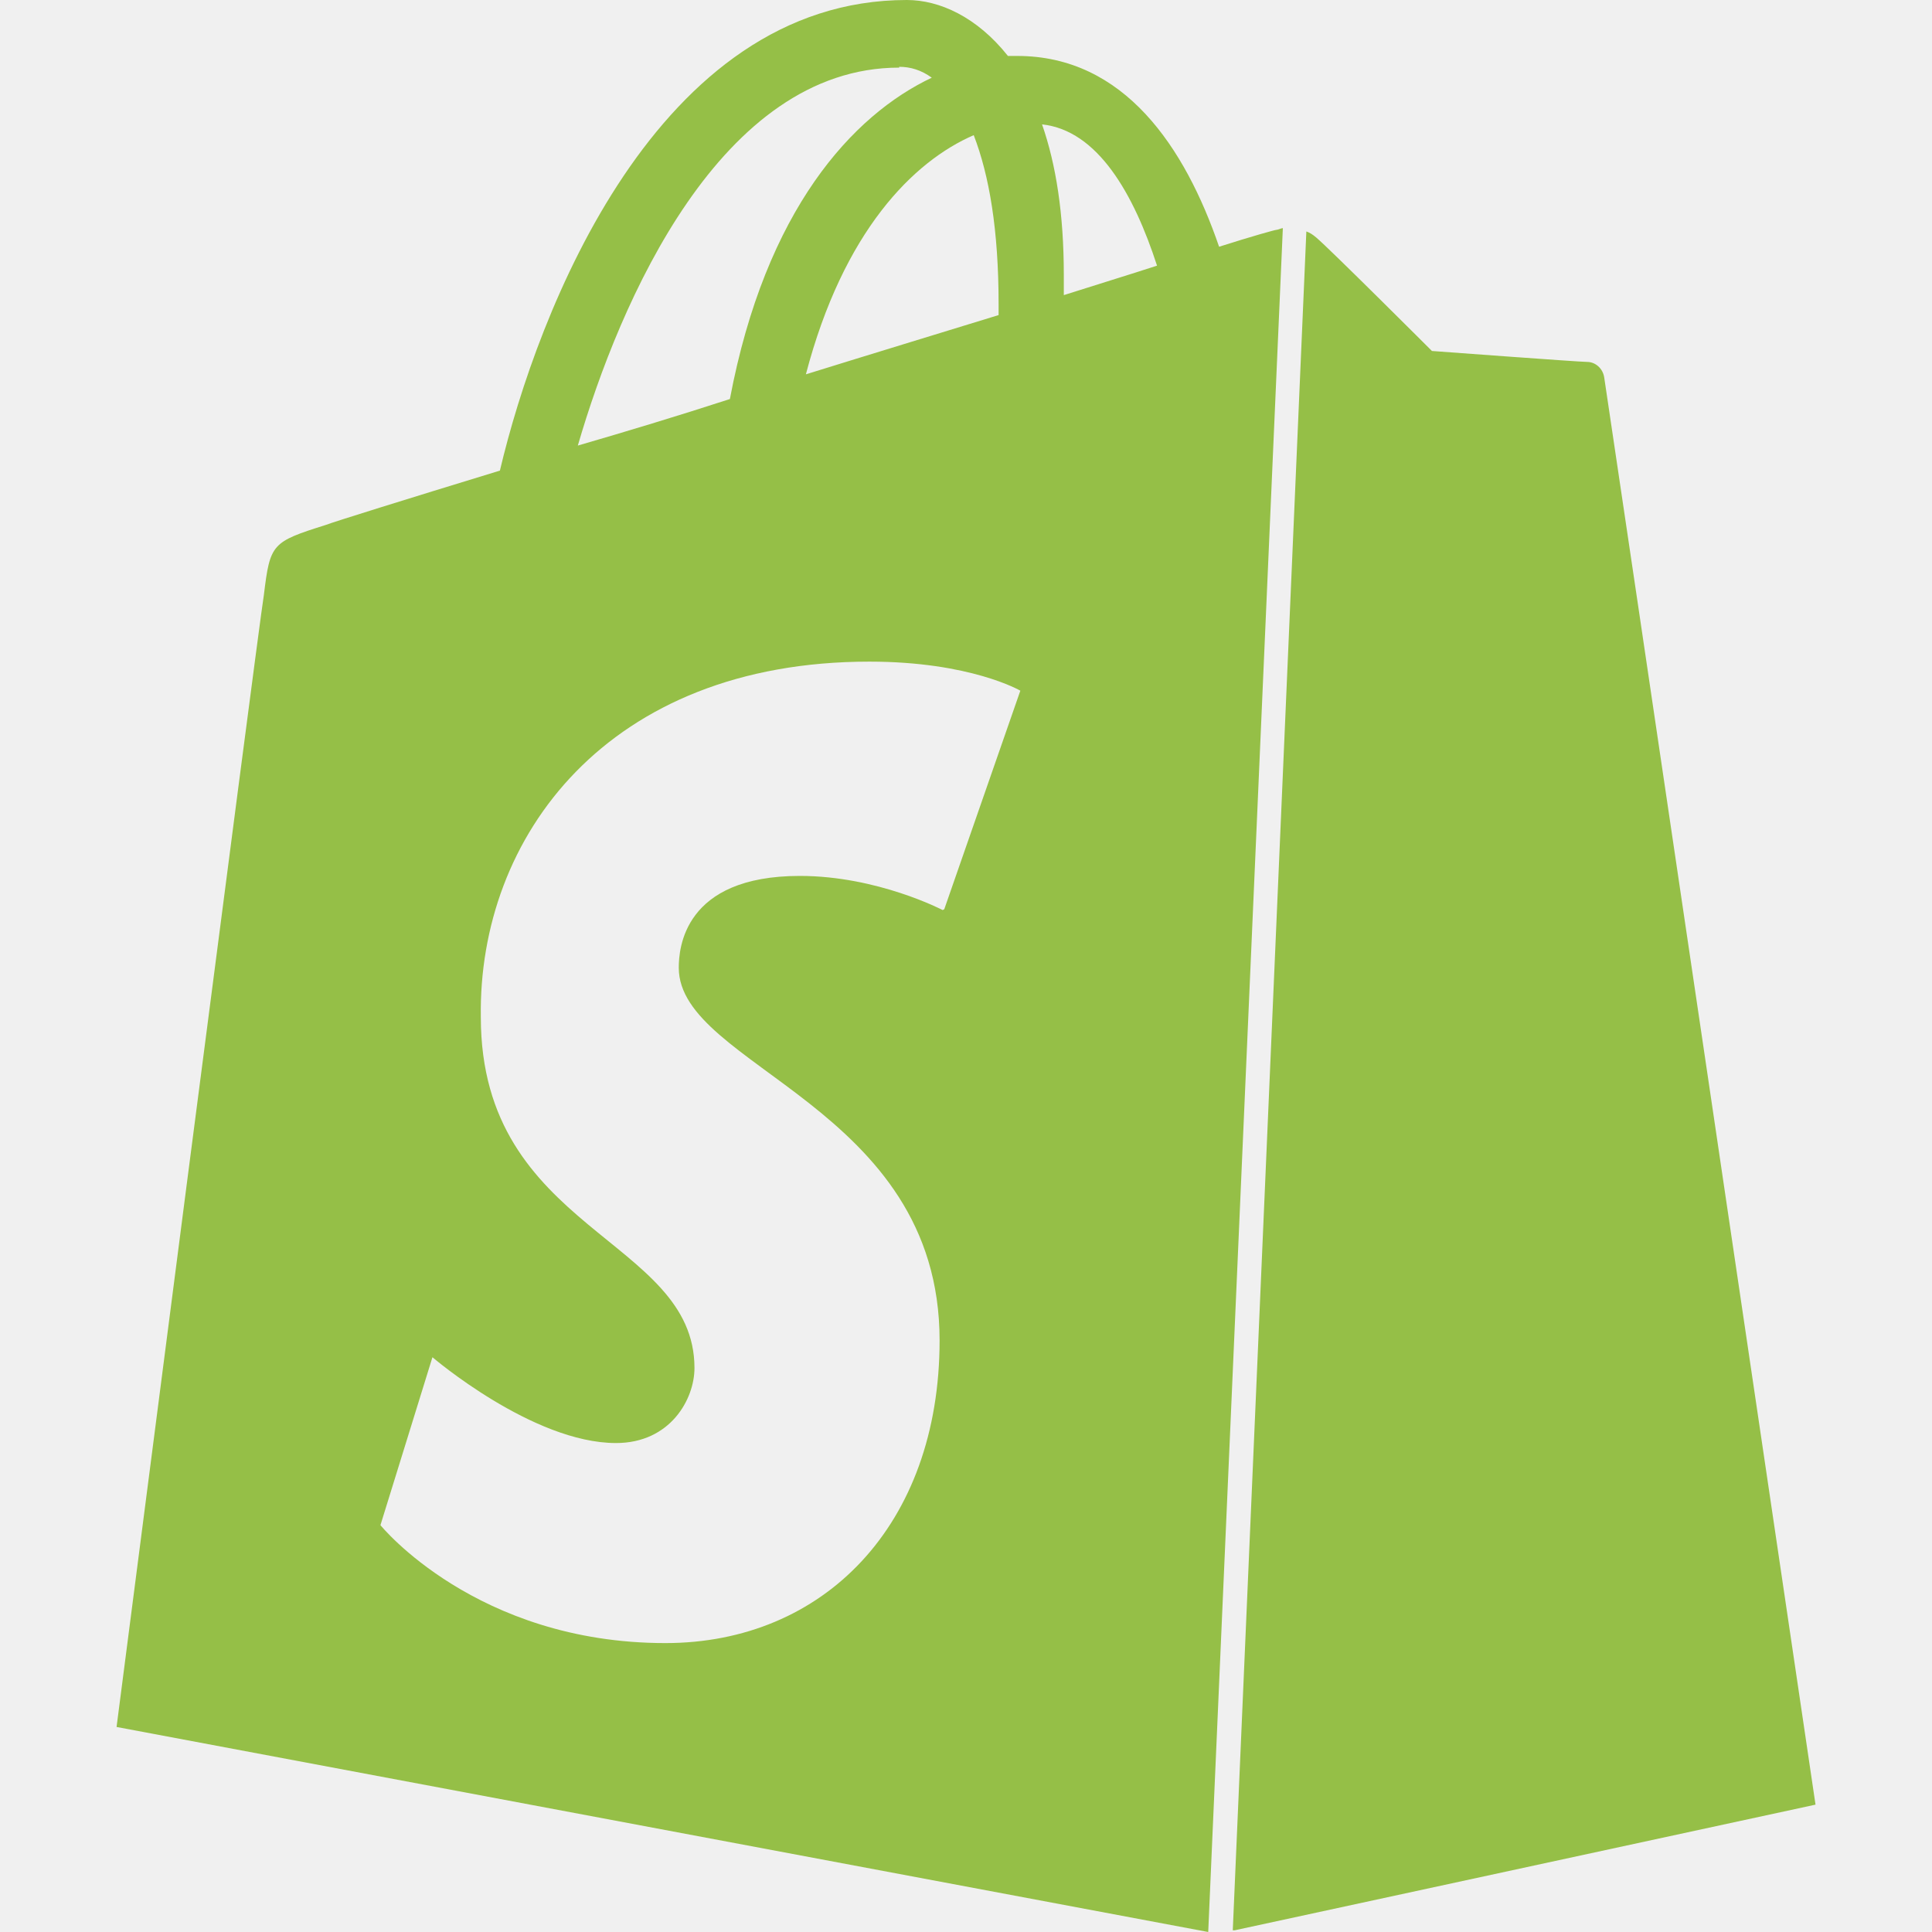
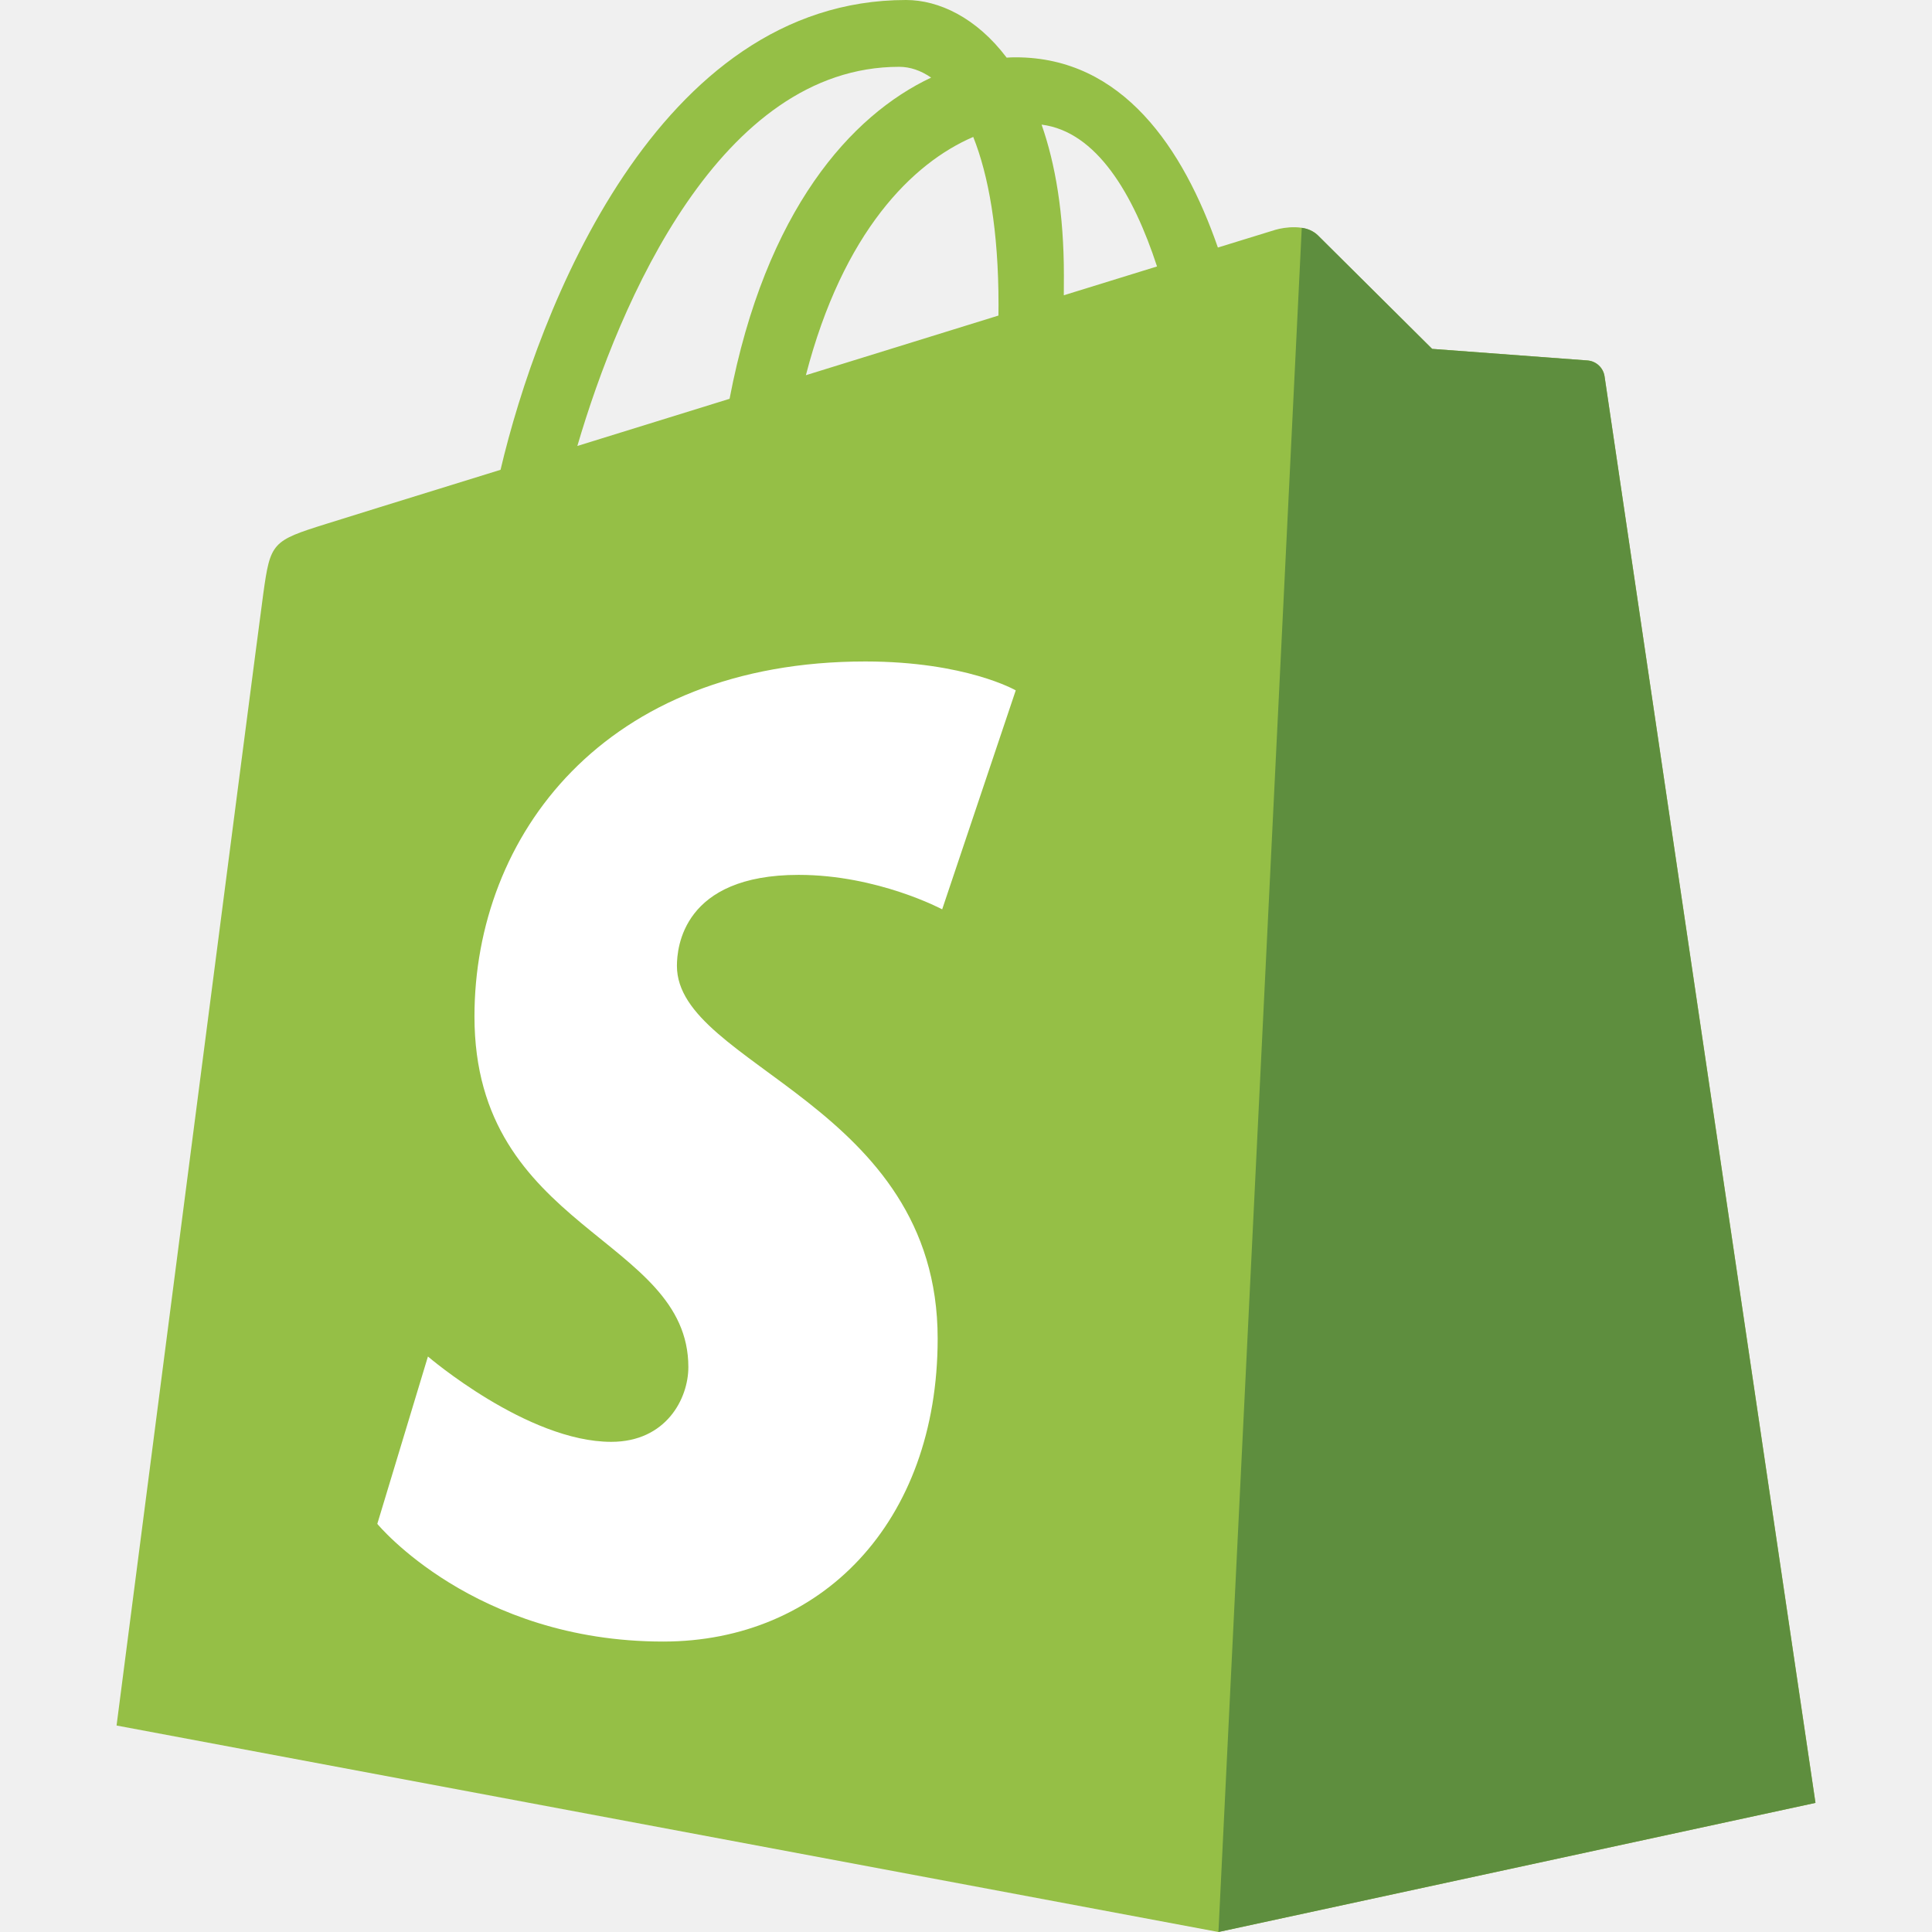
<svg xmlns="http://www.w3.org/2000/svg" viewBox="0 0 24 24" width="64" height="64">
-   <path fill="#95BF47" d="M15.337 23.979l7.216-1.561s-2.604-17.613-2.625-17.73c-.018-.116-.114-.192-.211-.192s-1.929-.136-1.929-.136-1.275-1.274-1.439-1.411c-.045-.037-.075-.057-.121-.074l-.914 21.104h.023zM11.71 11.305s-.81-.424-1.774-.424c-1.447 0-1.504.906-1.504 1.141 0 1.232 3.24 1.715 3.24 4.629 0 2.295-1.44 3.76-3.406 3.76-2.354 0-3.54-1.465-3.54-1.465l.646-2.086s1.245 1.066 2.28 1.066c.675 0 .975-.545.975-.932 0-1.619-2.654-1.694-2.654-4.359-.034-2.237 1.571-4.416 4.827-4.416 1.257 0 1.875.361 1.875.361l-.945 2.715-.02.01zM11.17.83c.136 0 .271.038.405.135-.984.465-2.064 1.639-2.508 3.992-.656.213-1.293.405-1.889.578C7.697 3.75 8.951.84 11.17.84V.83zm1.235 2.949v.135c-.754.232-1.583.484-2.394.736.466-1.777 1.333-2.645 2.085-2.971.193.501.309 1.176.309 2.1zm.539-2.234c.694.074 1.141.867 1.429 1.755-.349.114-.735.231-1.158.366v-.252c0-.752-.096-1.371-.271-1.871v.002zm2.992 1.289c-.02 0-.06.021-.078.021s-.289.075-.714.21c-.423-1.233-1.176-2.37-2.508-2.37h-.115C12.135.209 11.669 0 11.265 0 8.159 0 6.675 3.877 6.21 5.846c-1.194.365-2.063.636-2.16.674-.675.213-.694.232-.772.87-.075.462-1.83 14.063-1.83 14.063L15.009 24l.927-21.166z" />
+   <path fill="#95BF46" d="M19.932 4.673a.233.233 0 0 0-.21-.195l-1.932-.144-1.422-1.413c-.141-.141-.415-.098-.522-.067l-.717.221C14.701 1.844 13.946.712 12.617.712c-.037 0-.074.001-.112.004C12.128.217 11.66 0 11.255 0 8.16 0 6.681 3.869 6.218 5.836c-1.203.372-2.057.637-2.166.672-.672.21-.693.231-.781.864-.067.479-1.823 14.063-1.823 14.063L15.136 24l7.417-1.604-2.621-17.723zM14.373 3.31l-1.158.358.001-.25c0-.765-.106-1.382-.277-1.87.685.087 1.141.866 1.434 1.762zM12.09 1.701c.19.477.314 1.161.314 2.085l-.001.134-2.392.741c.461-1.778 1.324-2.636 2.079-2.96zM11.17.83c.134 0 .268.045.397.134-.992.467-2.055 1.642-2.504 3.99l-1.891.586C7.698 3.749 8.947.83 11.17.83z" />
+   <path fill="#5E8E3E" d="m19.723 4.478-1.932-.144-1.422-1.413a.36.36 0 0 0-.198-.091L15.136 24l7.416-1.604s-2.604-17.602-2.62-17.723a.232.232 0 0 0-.209-.195z" />
+   <path fill="#FFFFFF" d="m12.618 8.576-.914 2.72s-.801-.428-1.783-.428c-1.44 0-1.512.904-1.512 1.131 0 1.242 3.239 1.718 3.239 4.629 0 2.29-1.452 3.764-3.41 3.764-2.35 0-3.551-1.462-3.551-1.462l.629-2.079s1.235 1.06 2.277 1.06c.681 0 .958-.536.958-.928 0-1.621-2.657-1.693-2.657-4.356 0-2.241 1.609-4.41 4.856-4.41 1.25.001 1.868.359 1.868.359z" />
</svg>
